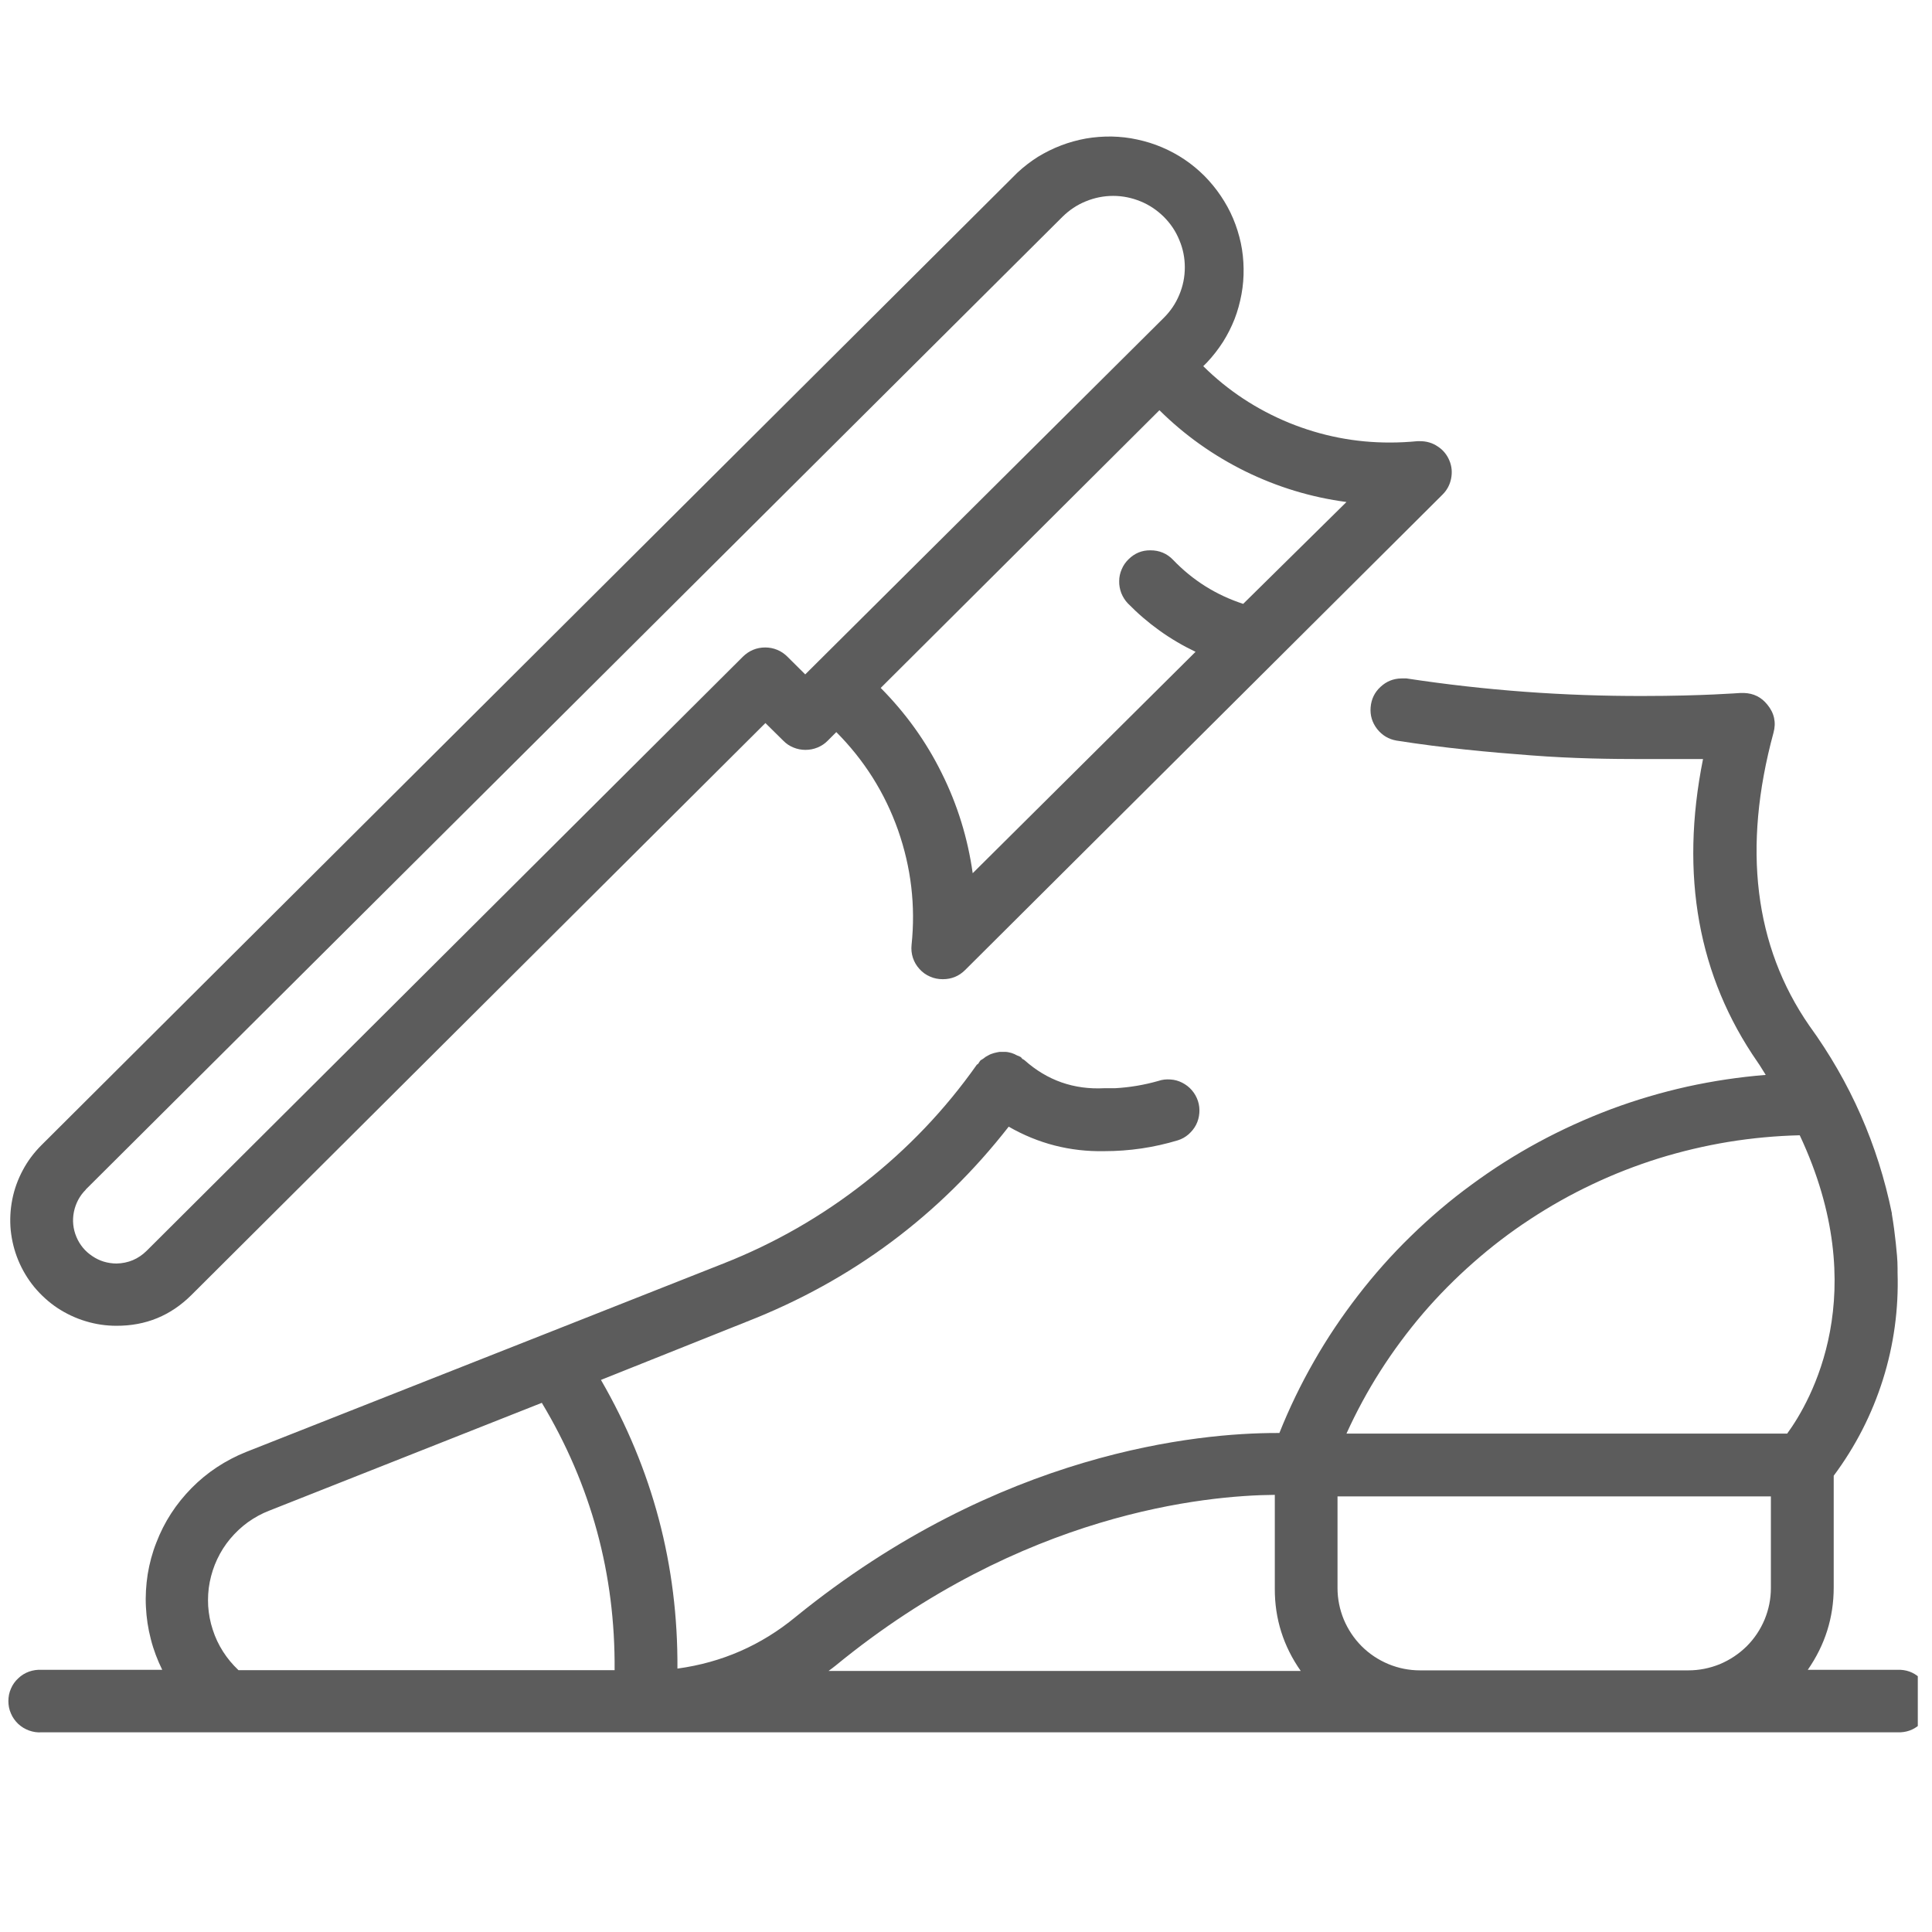
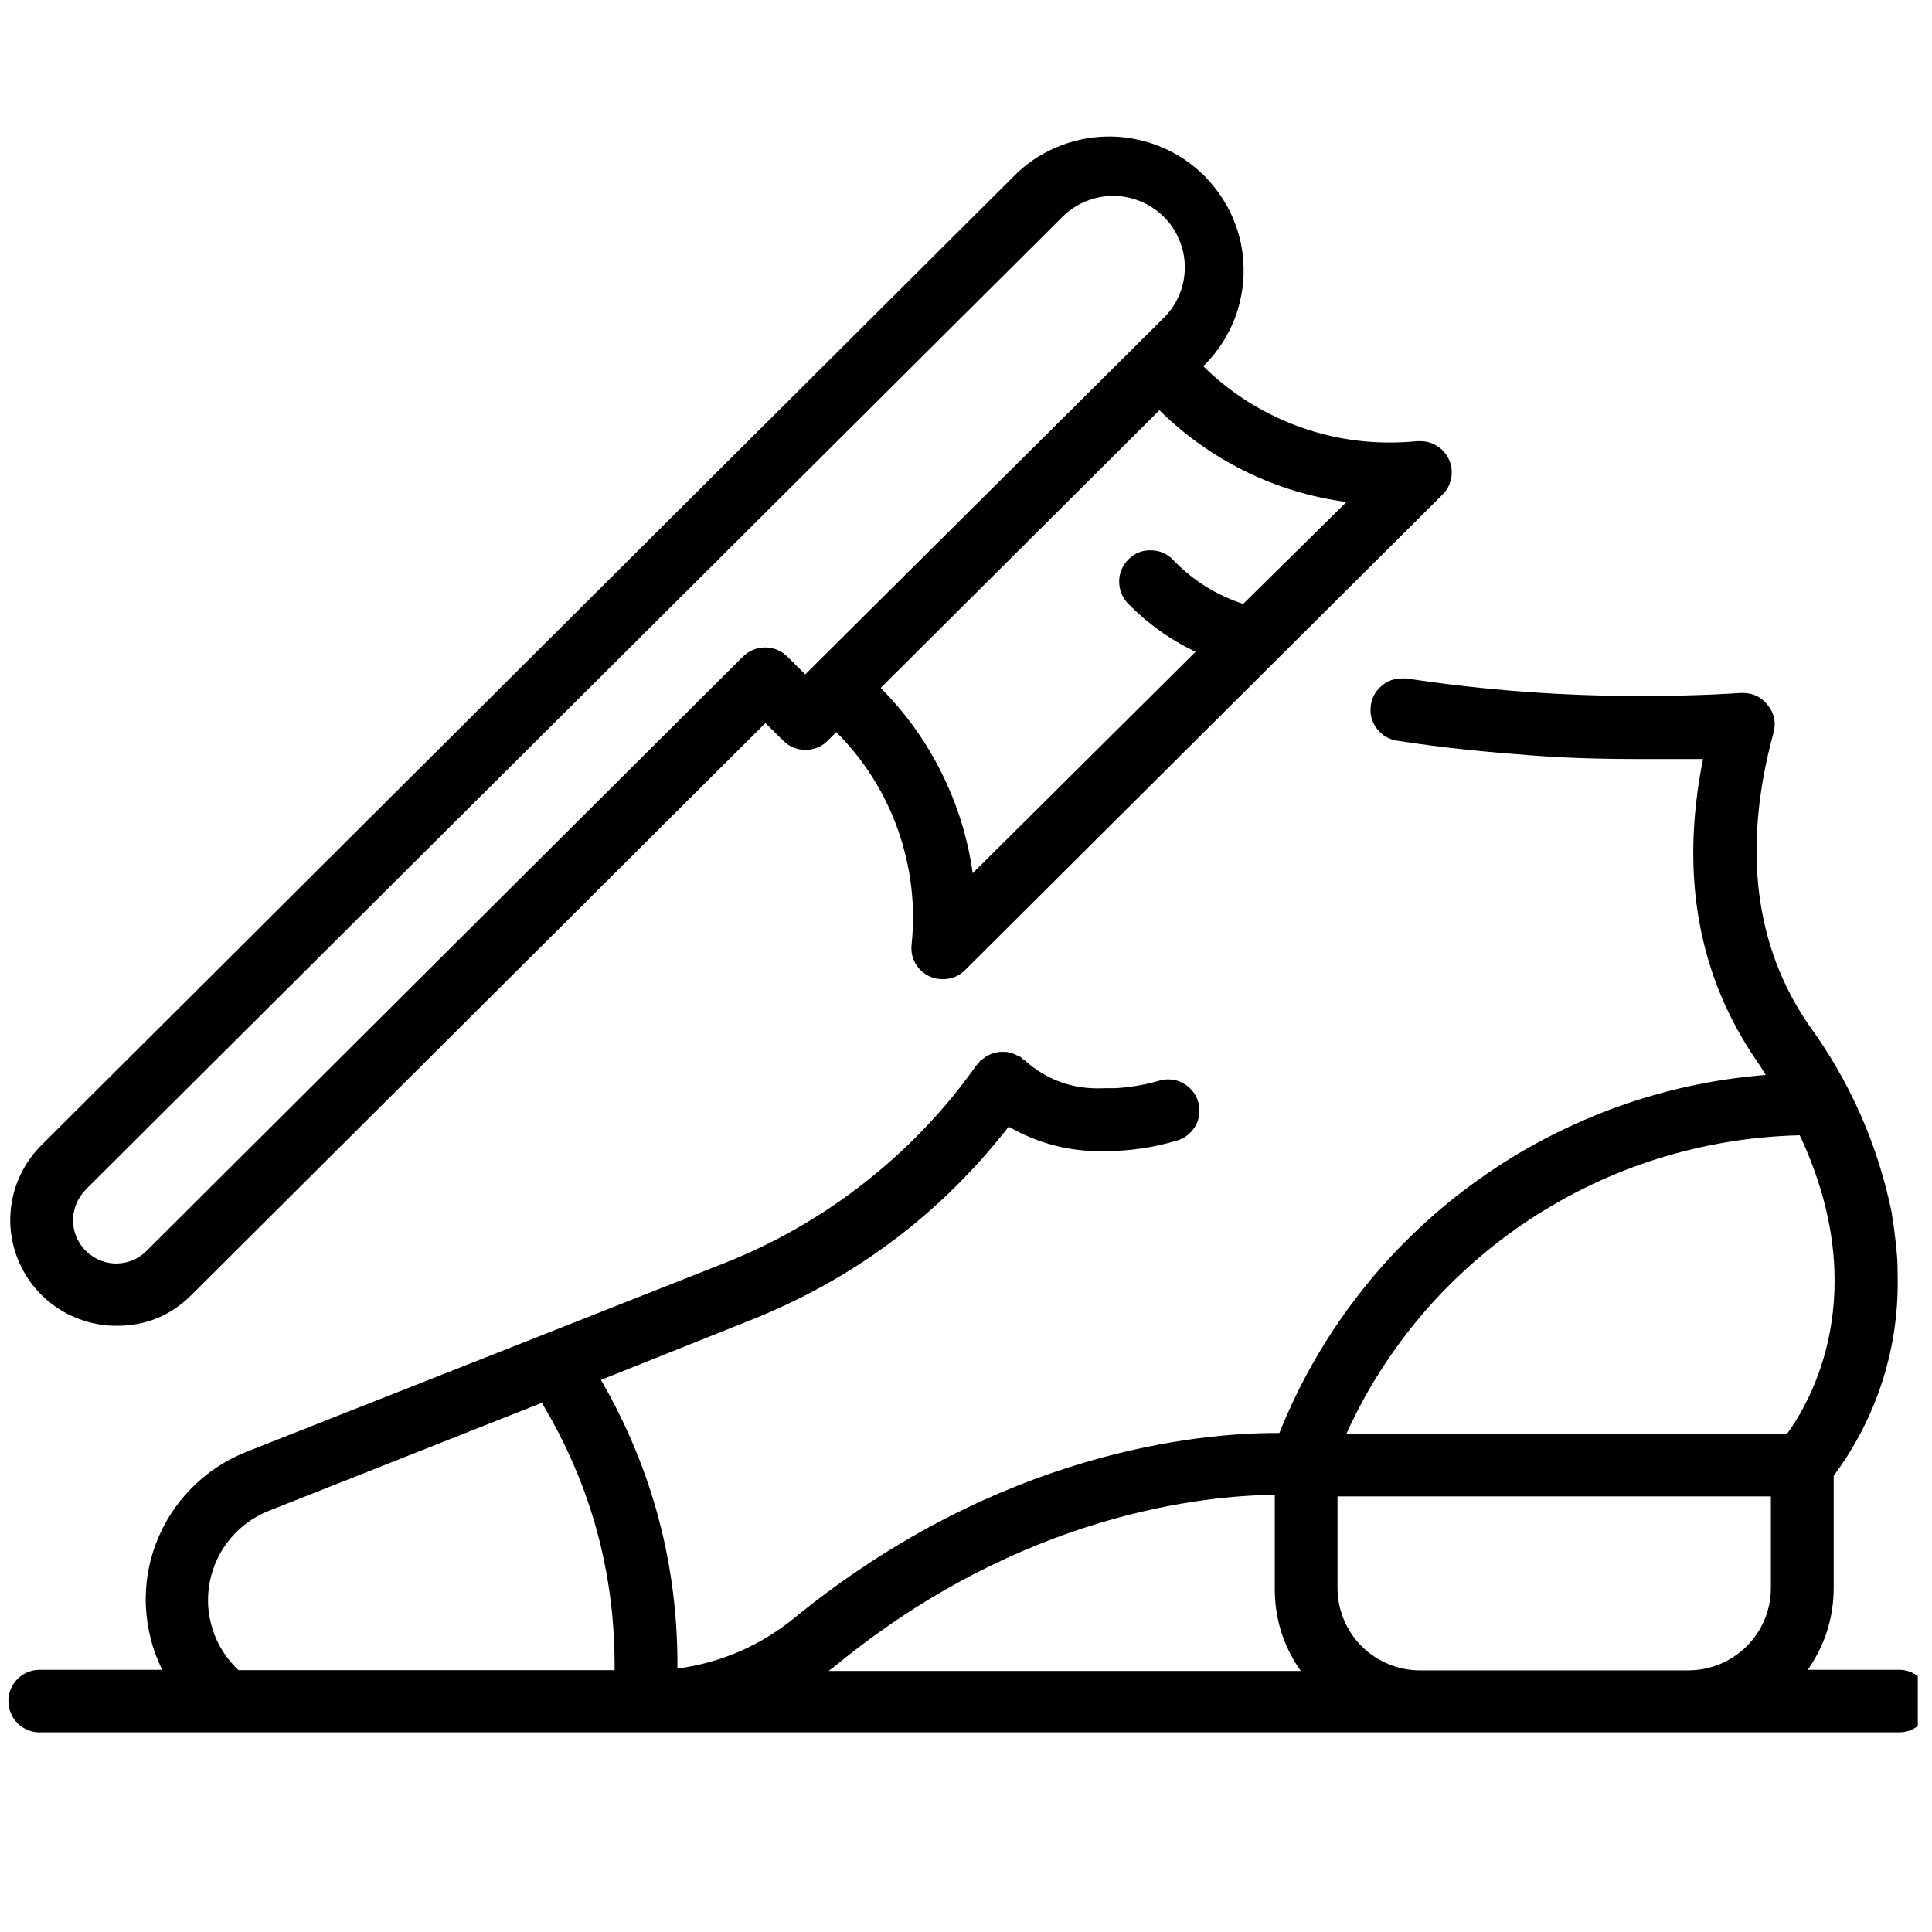
<svg xmlns="http://www.w3.org/2000/svg" width="90" zoomAndPan="magnify" viewBox="0 0 67.5 67.5" height="90" preserveAspectRatio="xMidYMid meet" version="1.0">
  <defs>
    <clipPath id="id1">
      <path d="M 0 4.297 L 51 4.297 L 51 47 L 0 47 Z M 0 4.297 " clip-rule="nonzero" />
    </clipPath>
    <clipPath id="id2">
      <path d="M 0 23 L 67.004 23 L 67.004 60.547 L 0 60.547 Z M 0 23 " clip-rule="nonzero" />
    </clipPath>
  </defs>
  <g clip-path="url(#id1)">
-     <path fill="#5c5c5c" d="M 4.066 46.32 C 5.094 46.324 5.965 45.965 6.691 45.242 L 26.742 25.262 L 27.367 25.879 C 27.469 25.984 27.586 26.062 27.723 26.117 C 27.855 26.172 27.996 26.199 28.141 26.199 C 28.289 26.199 28.426 26.172 28.562 26.117 C 28.695 26.062 28.816 25.984 28.918 25.879 L 29.219 25.578 C 30.195 26.559 30.914 27.699 31.375 29 C 31.832 30.305 31.992 31.641 31.848 33.016 C 31.832 33.168 31.848 33.32 31.895 33.465 C 31.945 33.613 32.02 33.742 32.125 33.855 C 32.23 33.973 32.352 34.059 32.496 34.121 C 32.637 34.184 32.785 34.211 32.941 34.211 C 33.246 34.211 33.504 34.105 33.719 33.891 L 50.398 17.281 C 50.555 17.125 50.656 16.938 50.699 16.719 C 50.742 16.5 50.723 16.289 50.637 16.086 C 50.551 15.883 50.418 15.719 50.23 15.598 C 50.047 15.473 49.84 15.414 49.617 15.414 L 49.52 15.414 C 49.195 15.445 48.879 15.461 48.574 15.461 C 47.352 15.465 46.172 15.234 45.039 14.773 C 43.91 14.309 42.906 13.652 42.039 12.793 L 42.172 12.66 C 42.379 12.441 42.562 12.203 42.727 11.949 C 42.887 11.695 43.023 11.426 43.133 11.148 C 43.242 10.867 43.32 10.578 43.375 10.281 C 43.43 9.984 43.453 9.688 43.449 9.387 C 43.445 9.086 43.414 8.785 43.352 8.492 C 43.289 8.199 43.199 7.91 43.082 7.633 C 42.965 7.355 42.82 7.094 42.652 6.844 C 42.484 6.594 42.293 6.363 42.082 6.148 C 41.867 5.934 41.637 5.742 41.387 5.574 C 41.137 5.406 40.871 5.262 40.594 5.145 C 40.316 5.027 40.031 4.938 39.734 4.875 C 39.438 4.809 39.141 4.777 38.84 4.77 C 38.535 4.766 38.238 4.789 37.938 4.84 C 37.641 4.895 37.352 4.973 37.07 5.082 C 36.789 5.188 36.52 5.324 36.262 5.48 C 36.008 5.641 35.77 5.824 35.547 6.031 L 1.445 40.012 C 1.188 40.27 0.969 40.559 0.797 40.883 C 0.625 41.203 0.5 41.547 0.43 41.902 C 0.359 42.262 0.34 42.621 0.375 42.988 C 0.414 43.352 0.5 43.699 0.641 44.039 C 0.781 44.375 0.969 44.688 1.199 44.969 C 1.434 45.25 1.703 45.496 2.008 45.699 C 2.312 45.898 2.641 46.055 2.992 46.16 C 3.34 46.266 3.699 46.32 4.066 46.32 Z M 2.996 41.559 L 37.121 7.574 C 37.355 7.344 37.625 7.16 37.934 7.035 C 38.238 6.91 38.559 6.844 38.891 6.844 C 39.223 6.844 39.543 6.91 39.848 7.035 C 40.156 7.16 40.426 7.344 40.66 7.574 C 40.895 7.809 41.078 8.078 41.203 8.387 C 41.332 8.691 41.395 9.008 41.395 9.34 C 41.395 9.672 41.332 9.988 41.203 10.297 C 41.078 10.602 40.895 10.871 40.66 11.105 L 28.133 23.562 L 27.508 22.941 C 27.406 22.84 27.289 22.758 27.152 22.703 C 27.02 22.648 26.879 22.621 26.734 22.621 C 26.586 22.621 26.445 22.648 26.312 22.703 C 26.18 22.758 26.059 22.84 25.957 22.941 L 5.125 43.699 C 4.832 43.988 4.48 44.137 4.066 44.145 C 3.762 44.141 3.48 44.059 3.227 43.887 C 2.973 43.719 2.785 43.492 2.668 43.211 C 2.551 42.93 2.523 42.637 2.582 42.34 C 2.645 42.039 2.781 41.781 2.996 41.566 Z M 43.434 21.098 C 42.488 20.789 41.672 20.277 40.984 19.559 C 40.77 19.336 40.504 19.227 40.195 19.227 C 39.898 19.223 39.645 19.328 39.434 19.535 C 39.328 19.637 39.246 19.754 39.191 19.887 C 39.133 20.02 39.102 20.156 39.102 20.301 C 39.098 20.449 39.125 20.586 39.176 20.723 C 39.23 20.855 39.305 20.977 39.406 21.082 C 40.094 21.785 40.879 22.348 41.77 22.773 L 33.984 30.508 C 33.812 29.285 33.453 28.117 32.902 27.012 C 32.355 25.902 31.641 24.914 30.77 24.035 L 40.508 14.332 C 41.391 15.207 42.395 15.918 43.512 16.469 C 44.629 17.016 45.805 17.375 47.043 17.539 Z M 43.434 21.098 " fill-opacity="1" fill-rule="nonzero" />
+     <path fill="#000000" d="M 4.066 46.32 C 5.094 46.324 5.965 45.965 6.691 45.242 L 26.742 25.262 L 27.367 25.879 C 27.469 25.984 27.586 26.062 27.723 26.117 C 27.855 26.172 27.996 26.199 28.141 26.199 C 28.289 26.199 28.426 26.172 28.562 26.117 C 28.695 26.062 28.816 25.984 28.918 25.879 L 29.219 25.578 C 30.195 26.559 30.914 27.699 31.375 29 C 31.832 30.305 31.992 31.641 31.848 33.016 C 31.832 33.168 31.848 33.32 31.895 33.465 C 31.945 33.613 32.02 33.742 32.125 33.855 C 32.23 33.973 32.352 34.059 32.496 34.121 C 32.637 34.184 32.785 34.211 32.941 34.211 C 33.246 34.211 33.504 34.105 33.719 33.891 L 50.398 17.281 C 50.555 17.125 50.656 16.938 50.699 16.719 C 50.742 16.5 50.723 16.289 50.637 16.086 C 50.551 15.883 50.418 15.719 50.23 15.598 C 50.047 15.473 49.84 15.414 49.617 15.414 L 49.52 15.414 C 49.195 15.445 48.879 15.461 48.574 15.461 C 47.352 15.465 46.172 15.234 45.039 14.773 C 43.91 14.309 42.906 13.652 42.039 12.793 L 42.172 12.66 C 42.379 12.441 42.562 12.203 42.727 11.949 C 42.887 11.695 43.023 11.426 43.133 11.148 C 43.242 10.867 43.32 10.578 43.375 10.281 C 43.43 9.984 43.453 9.688 43.449 9.387 C 43.445 9.086 43.414 8.785 43.352 8.492 C 43.289 8.199 43.199 7.91 43.082 7.633 C 42.965 7.355 42.82 7.094 42.652 6.844 C 42.484 6.594 42.293 6.363 42.082 6.148 C 41.867 5.934 41.637 5.742 41.387 5.574 C 41.137 5.406 40.871 5.262 40.594 5.145 C 40.316 5.027 40.031 4.938 39.734 4.875 C 39.438 4.809 39.141 4.777 38.84 4.77 C 38.535 4.766 38.238 4.789 37.938 4.84 C 37.641 4.895 37.352 4.973 37.07 5.082 C 36.789 5.188 36.52 5.324 36.262 5.48 C 36.008 5.641 35.77 5.824 35.547 6.031 L 1.445 40.012 C 1.188 40.27 0.969 40.559 0.797 40.883 C 0.625 41.203 0.5 41.547 0.43 41.902 C 0.359 42.262 0.34 42.621 0.375 42.988 C 0.414 43.352 0.5 43.699 0.641 44.039 C 0.781 44.375 0.969 44.688 1.199 44.969 C 1.434 45.25 1.703 45.496 2.008 45.699 C 2.312 45.898 2.641 46.055 2.992 46.16 C 3.34 46.266 3.699 46.32 4.066 46.32 Z M 2.996 41.559 L 37.121 7.574 C 37.355 7.344 37.625 7.16 37.934 7.035 C 38.238 6.91 38.559 6.844 38.891 6.844 C 39.223 6.844 39.543 6.91 39.848 7.035 C 40.156 7.16 40.426 7.344 40.66 7.574 C 40.895 7.809 41.078 8.078 41.203 8.387 C 41.332 8.691 41.395 9.008 41.395 9.34 C 41.395 9.672 41.332 9.988 41.203 10.297 C 41.078 10.602 40.895 10.871 40.66 11.105 L 28.133 23.562 L 27.508 22.941 C 27.406 22.84 27.289 22.758 27.152 22.703 C 27.02 22.648 26.879 22.621 26.734 22.621 C 26.586 22.621 26.445 22.648 26.312 22.703 C 26.18 22.758 26.059 22.84 25.957 22.941 L 5.125 43.699 C 4.832 43.988 4.48 44.137 4.066 44.145 C 3.762 44.141 3.48 44.059 3.227 43.887 C 2.973 43.719 2.785 43.492 2.668 43.211 C 2.551 42.93 2.523 42.637 2.582 42.34 C 2.645 42.039 2.781 41.781 2.996 41.566 Z M 43.434 21.098 C 42.488 20.789 41.672 20.277 40.984 19.559 C 40.77 19.336 40.504 19.227 40.195 19.227 C 39.898 19.223 39.645 19.328 39.434 19.535 C 39.328 19.637 39.246 19.754 39.191 19.887 C 39.133 20.02 39.102 20.156 39.102 20.301 C 39.098 20.449 39.125 20.586 39.176 20.723 C 39.23 20.855 39.305 20.977 39.406 21.082 C 40.094 21.785 40.879 22.348 41.77 22.773 L 33.984 30.508 C 33.812 29.285 33.453 28.117 32.902 27.012 C 32.355 25.902 31.641 24.914 30.77 24.035 L 40.508 14.332 C 41.391 15.207 42.395 15.918 43.512 16.469 C 44.629 17.016 45.805 17.375 47.043 17.539 Z M 43.434 21.098 " fill-opacity="1" fill-rule="nonzero" />
  </g>
  <g clip-path="url(#id2)">
-     <path fill="#5c5c5c" d="M 66.406 58.34 L 63.16 58.34 C 63.762 57.473 64.066 56.516 64.066 55.461 L 64.066 51.559 C 64.828 50.535 65.402 49.414 65.785 48.199 C 66.168 46.98 66.336 45.734 66.297 44.461 C 66.297 44.41 66.297 44.359 66.297 44.309 C 66.297 44.02 66.266 43.723 66.234 43.422 C 66.203 43.121 66.156 42.762 66.098 42.422 C 66.098 42.422 66.098 42.422 66.098 42.391 C 65.609 40 64.648 37.812 63.211 35.832 C 61.293 33.059 60.871 29.617 61.961 25.605 C 62.062 25.238 61.988 24.91 61.746 24.617 C 61.535 24.355 61.266 24.223 60.93 24.211 L 60.809 24.211 C 60.781 24.211 59.465 24.316 57.43 24.316 C 54.648 24.324 51.887 24.121 49.141 23.703 L 48.965 23.703 C 48.68 23.707 48.438 23.805 48.23 24 C 48.023 24.191 47.91 24.43 47.887 24.711 C 47.863 24.992 47.941 25.246 48.113 25.469 C 48.289 25.691 48.516 25.828 48.793 25.875 C 50.426 26.133 52.023 26.281 53.492 26.391 C 54.957 26.504 56.289 26.52 57.418 26.52 C 58.027 26.52 58.578 26.52 59.051 26.52 L 59.5 26.52 C 58.684 30.59 59.34 34.125 61.402 37.102 C 61.508 37.25 61.59 37.402 61.691 37.555 C 60.766 37.629 59.852 37.766 58.945 37.965 C 58.039 38.168 57.148 38.43 56.281 38.754 C 55.41 39.082 54.566 39.465 53.75 39.906 C 52.934 40.348 52.152 40.844 51.406 41.395 C 50.656 41.941 49.953 42.543 49.289 43.191 C 48.625 43.836 48.012 44.527 47.445 45.262 C 46.879 45.996 46.363 46.762 45.906 47.566 C 45.445 48.371 45.043 49.203 44.699 50.066 L 44.594 50.066 C 41.906 50.066 34.93 50.695 27.797 56.492 C 26.594 57.484 25.219 58.086 23.668 58.297 C 23.691 54.695 22.801 51.336 20.996 48.211 L 26.09 46.176 C 29.766 44.738 32.816 42.469 35.242 39.363 C 36.273 39.957 37.391 40.242 38.582 40.219 C 39.457 40.219 40.312 40.094 41.152 39.84 C 41.289 39.797 41.414 39.727 41.523 39.633 C 41.633 39.535 41.723 39.426 41.789 39.297 C 41.855 39.168 41.891 39.031 41.902 38.887 C 41.914 38.742 41.898 38.602 41.852 38.461 C 41.805 38.324 41.738 38.203 41.641 38.09 C 41.547 37.98 41.434 37.895 41.305 37.828 C 41.176 37.762 41.039 37.723 40.895 37.715 C 40.75 37.703 40.605 37.719 40.469 37.766 C 39.977 37.906 39.473 37.992 38.957 38.02 L 38.582 38.02 C 37.52 38.074 36.59 37.75 35.797 37.043 C 35.773 37.023 35.746 37.008 35.719 36.996 C 35.695 36.973 35.684 36.941 35.652 36.926 C 35.617 36.906 35.574 36.887 35.535 36.875 C 35.473 36.84 35.406 36.809 35.34 36.789 C 35.27 36.77 35.203 36.754 35.129 36.75 L 34.926 36.75 C 34.859 36.762 34.789 36.773 34.723 36.793 C 34.656 36.812 34.59 36.836 34.531 36.871 C 34.465 36.902 34.406 36.941 34.352 36.988 C 34.316 37.016 34.277 37.027 34.246 37.059 C 34.227 37.086 34.207 37.113 34.191 37.141 C 34.191 37.168 34.145 37.18 34.125 37.203 C 33.023 38.766 31.715 40.137 30.211 41.316 C 28.703 42.5 27.059 43.441 25.273 44.145 L 18.965 46.637 L 8.594 50.73 C 8.234 50.875 7.898 51.051 7.578 51.262 C 7.258 51.473 6.965 51.715 6.695 51.988 C 6.426 52.262 6.184 52.559 5.977 52.879 C 5.77 53.199 5.598 53.539 5.461 53.898 C 5.32 54.254 5.223 54.621 5.16 55 C 5.102 55.379 5.078 55.758 5.098 56.141 C 5.117 56.523 5.172 56.898 5.27 57.27 C 5.363 57.641 5.5 57.996 5.668 58.34 L 1.457 58.34 C 1.305 58.332 1.16 58.352 1.016 58.402 C 0.875 58.453 0.746 58.531 0.637 58.637 C 0.527 58.738 0.441 58.859 0.383 58.996 C 0.32 59.137 0.293 59.281 0.293 59.434 C 0.293 59.582 0.32 59.727 0.383 59.867 C 0.441 60.004 0.527 60.125 0.637 60.23 C 0.746 60.332 0.875 60.41 1.016 60.461 C 1.16 60.512 1.305 60.535 1.457 60.523 L 66.402 60.523 C 66.691 60.508 66.938 60.395 67.137 60.184 C 67.336 59.973 67.434 59.723 67.434 59.434 C 67.434 59.145 67.336 58.895 67.137 58.684 C 66.938 58.473 66.691 58.355 66.402 58.34 Z M 62.879 39.664 C 65.461 45.164 63.262 48.961 62.441 50.086 L 47.043 50.086 C 47.387 49.328 47.781 48.598 48.23 47.895 C 48.68 47.191 49.176 46.523 49.715 45.891 C 50.258 45.258 50.844 44.668 51.469 44.117 C 52.094 43.566 52.754 43.059 53.453 42.602 C 54.148 42.145 54.875 41.734 55.629 41.379 C 56.383 41.02 57.16 40.719 57.957 40.469 C 58.754 40.223 59.566 40.031 60.391 39.895 C 61.211 39.762 62.043 39.684 62.879 39.664 Z M 46.73 52.281 L 61.871 52.281 L 61.871 55.48 C 61.871 55.863 61.797 56.23 61.652 56.582 C 61.504 56.934 61.297 57.246 61.027 57.516 C 60.754 57.785 60.441 57.992 60.09 58.141 C 59.734 58.285 59.367 58.359 58.984 58.359 L 49.613 58.359 C 49.23 58.359 48.863 58.285 48.512 58.141 C 48.156 57.992 47.844 57.785 47.574 57.516 C 47.305 57.246 47.098 56.934 46.949 56.582 C 46.805 56.23 46.73 55.863 46.73 55.48 Z M 44.539 52.246 L 44.539 55.504 C 44.535 56.559 44.84 57.516 45.445 58.379 L 28.949 58.379 C 29.027 58.316 29.113 58.262 29.191 58.195 C 35.719 52.84 42.148 52.246 44.539 52.227 Z M 8.332 58.352 C 8.125 58.156 7.945 57.941 7.793 57.703 C 7.641 57.465 7.52 57.211 7.434 56.941 C 7.344 56.672 7.293 56.395 7.273 56.113 C 7.258 55.832 7.273 55.551 7.328 55.273 C 7.383 54.996 7.469 54.727 7.59 54.473 C 7.711 54.215 7.863 53.977 8.043 53.762 C 8.227 53.543 8.43 53.352 8.66 53.184 C 8.891 53.02 9.137 52.883 9.402 52.781 L 18.93 49.012 C 20.656 51.887 21.5 55 21.473 58.352 Z M 8.332 58.352 " fill-opacity="1" fill-rule="nonzero" />
+     <path fill="#000000" d="M 66.406 58.34 L 63.16 58.34 C 63.762 57.473 64.066 56.516 64.066 55.461 L 64.066 51.559 C 64.828 50.535 65.402 49.414 65.785 48.199 C 66.168 46.98 66.336 45.734 66.297 44.461 C 66.297 44.41 66.297 44.359 66.297 44.309 C 66.297 44.02 66.266 43.723 66.234 43.422 C 66.203 43.121 66.156 42.762 66.098 42.422 C 66.098 42.422 66.098 42.422 66.098 42.391 C 65.609 40 64.648 37.812 63.211 35.832 C 61.293 33.059 60.871 29.617 61.961 25.605 C 62.062 25.238 61.988 24.91 61.746 24.617 C 61.535 24.355 61.266 24.223 60.93 24.211 L 60.809 24.211 C 60.781 24.211 59.465 24.316 57.43 24.316 C 54.648 24.324 51.887 24.121 49.141 23.703 L 48.965 23.703 C 48.68 23.707 48.438 23.805 48.23 24 C 48.023 24.191 47.91 24.43 47.887 24.711 C 47.863 24.992 47.941 25.246 48.113 25.469 C 48.289 25.691 48.516 25.828 48.793 25.875 C 50.426 26.133 52.023 26.281 53.492 26.391 C 54.957 26.504 56.289 26.52 57.418 26.52 C 58.027 26.52 58.578 26.52 59.051 26.52 L 59.5 26.52 C 58.684 30.59 59.34 34.125 61.402 37.102 C 61.508 37.25 61.59 37.402 61.691 37.555 C 60.766 37.629 59.852 37.766 58.945 37.965 C 58.039 38.168 57.148 38.43 56.281 38.754 C 55.41 39.082 54.566 39.465 53.75 39.906 C 52.934 40.348 52.152 40.844 51.406 41.395 C 50.656 41.941 49.953 42.543 49.289 43.191 C 48.625 43.836 48.012 44.527 47.445 45.262 C 46.879 45.996 46.363 46.762 45.906 47.566 C 45.445 48.371 45.043 49.203 44.699 50.066 L 44.594 50.066 C 41.906 50.066 34.93 50.695 27.797 56.492 C 26.594 57.484 25.219 58.086 23.668 58.297 C 23.691 54.695 22.801 51.336 20.996 48.211 L 26.09 46.176 C 29.766 44.738 32.816 42.469 35.242 39.363 C 36.273 39.957 37.391 40.242 38.582 40.219 C 39.457 40.219 40.312 40.094 41.152 39.84 C 41.289 39.797 41.414 39.727 41.523 39.633 C 41.633 39.535 41.723 39.426 41.789 39.297 C 41.855 39.168 41.891 39.031 41.902 38.887 C 41.914 38.742 41.898 38.602 41.852 38.461 C 41.805 38.324 41.738 38.203 41.641 38.09 C 41.547 37.98 41.434 37.895 41.305 37.828 C 41.176 37.762 41.039 37.723 40.895 37.715 C 40.75 37.703 40.605 37.719 40.469 37.766 C 39.977 37.906 39.473 37.992 38.957 38.02 L 38.582 38.02 C 37.52 38.074 36.59 37.75 35.797 37.043 C 35.773 37.023 35.746 37.008 35.719 36.996 C 35.695 36.973 35.684 36.941 35.652 36.926 C 35.617 36.906 35.574 36.887 35.535 36.875 C 35.473 36.84 35.406 36.809 35.34 36.789 C 35.27 36.77 35.203 36.754 35.129 36.75 L 34.926 36.75 C 34.859 36.762 34.789 36.773 34.723 36.793 C 34.656 36.812 34.59 36.836 34.531 36.871 C 34.465 36.902 34.406 36.941 34.352 36.988 C 34.316 37.016 34.277 37.027 34.246 37.059 C 34.227 37.086 34.207 37.113 34.191 37.141 C 34.191 37.168 34.145 37.18 34.125 37.203 C 33.023 38.766 31.715 40.137 30.211 41.316 C 28.703 42.5 27.059 43.441 25.273 44.145 L 18.965 46.637 L 8.594 50.73 C 8.234 50.875 7.898 51.051 7.578 51.262 C 7.258 51.473 6.965 51.715 6.695 51.988 C 6.426 52.262 6.184 52.559 5.977 52.879 C 5.77 53.199 5.598 53.539 5.461 53.898 C 5.32 54.254 5.223 54.621 5.16 55 C 5.102 55.379 5.078 55.758 5.098 56.141 C 5.117 56.523 5.172 56.898 5.27 57.27 C 5.363 57.641 5.5 57.996 5.668 58.34 L 1.457 58.34 C 1.305 58.332 1.16 58.352 1.016 58.402 C 0.875 58.453 0.746 58.531 0.637 58.637 C 0.527 58.738 0.441 58.859 0.383 58.996 C 0.32 59.137 0.293 59.281 0.293 59.434 C 0.293 59.582 0.32 59.727 0.383 59.867 C 0.441 60.004 0.527 60.125 0.637 60.23 C 0.746 60.332 0.875 60.41 1.016 60.461 C 1.16 60.512 1.305 60.535 1.457 60.523 L 66.402 60.523 C 66.691 60.508 66.938 60.395 67.137 60.184 C 67.336 59.973 67.434 59.723 67.434 59.434 C 67.434 59.145 67.336 58.895 67.137 58.684 C 66.938 58.473 66.691 58.355 66.402 58.34 Z M 62.879 39.664 C 65.461 45.164 63.262 48.961 62.441 50.086 L 47.043 50.086 C 47.387 49.328 47.781 48.598 48.23 47.895 C 48.68 47.191 49.176 46.523 49.715 45.891 C 50.258 45.258 50.844 44.668 51.469 44.117 C 52.094 43.566 52.754 43.059 53.453 42.602 C 54.148 42.145 54.875 41.734 55.629 41.379 C 56.383 41.02 57.16 40.719 57.957 40.469 C 58.754 40.223 59.566 40.031 60.391 39.895 C 61.211 39.762 62.043 39.684 62.879 39.664 Z M 46.73 52.281 L 61.871 52.281 L 61.871 55.48 C 61.871 55.863 61.797 56.23 61.652 56.582 C 61.504 56.934 61.297 57.246 61.027 57.516 C 60.754 57.785 60.441 57.992 60.09 58.141 C 59.734 58.285 59.367 58.359 58.984 58.359 L 49.613 58.359 C 49.23 58.359 48.863 58.285 48.512 58.141 C 48.156 57.992 47.844 57.785 47.574 57.516 C 47.305 57.246 47.098 56.934 46.949 56.582 C 46.805 56.23 46.73 55.863 46.73 55.48 Z M 44.539 52.246 L 44.539 55.504 C 44.535 56.559 44.84 57.516 45.445 58.379 L 28.949 58.379 C 29.027 58.316 29.113 58.262 29.191 58.195 C 35.719 52.84 42.148 52.246 44.539 52.227 Z M 8.332 58.352 C 8.125 58.156 7.945 57.941 7.793 57.703 C 7.641 57.465 7.52 57.211 7.434 56.941 C 7.344 56.672 7.293 56.395 7.273 56.113 C 7.258 55.832 7.273 55.551 7.328 55.273 C 7.383 54.996 7.469 54.727 7.59 54.473 C 7.711 54.215 7.863 53.977 8.043 53.762 C 8.227 53.543 8.43 53.352 8.66 53.184 C 8.891 53.02 9.137 52.883 9.402 52.781 L 18.93 49.012 C 20.656 51.887 21.5 55 21.473 58.352 Z M 8.332 58.352 " fill-opacity="1" fill-rule="nonzero" />
  </g>
</svg>
